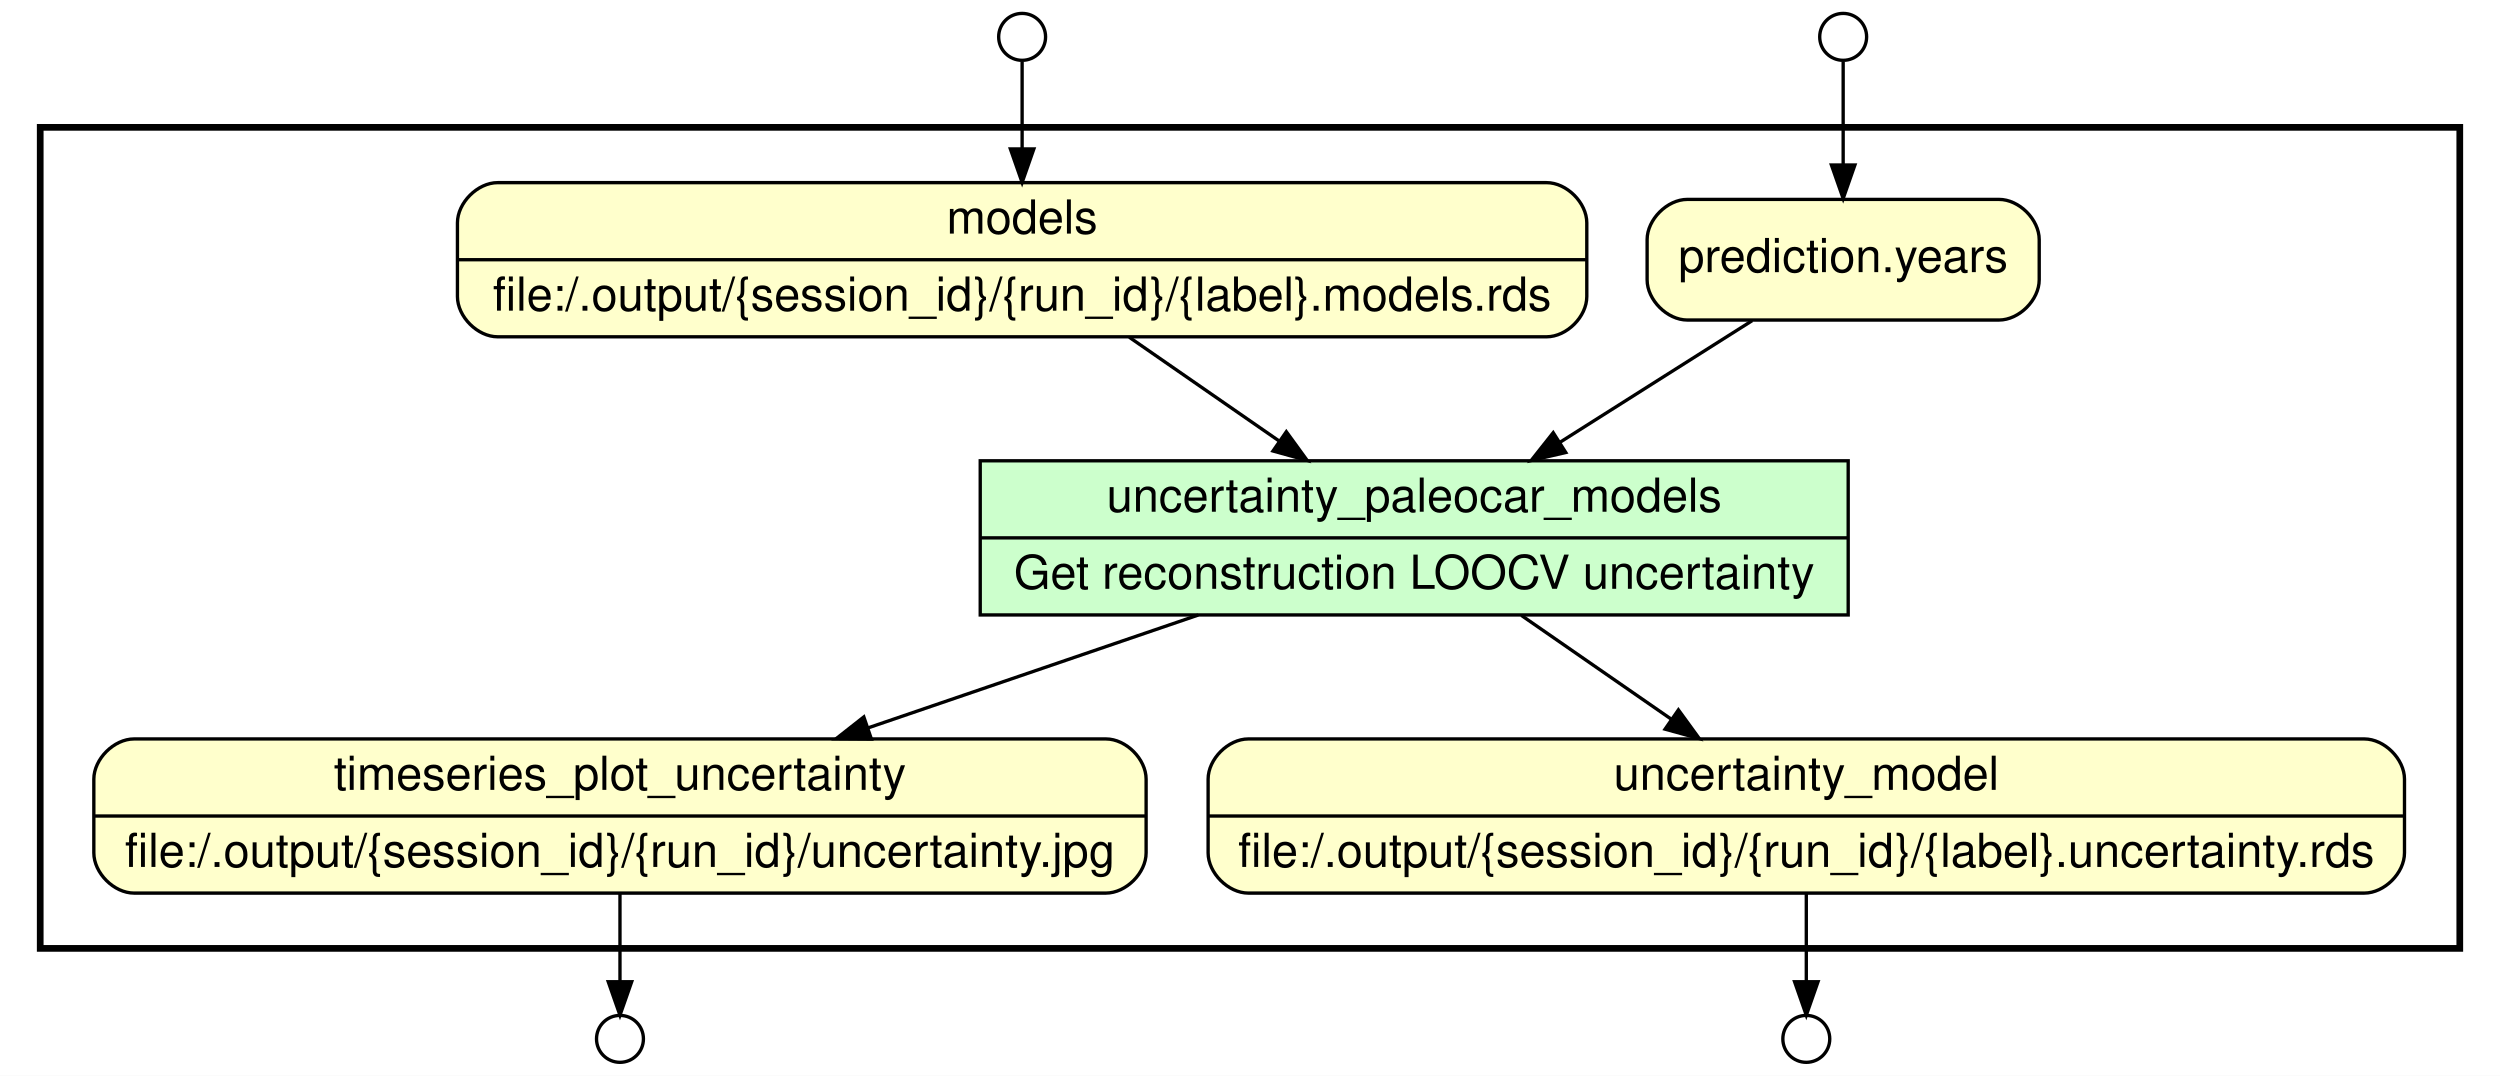
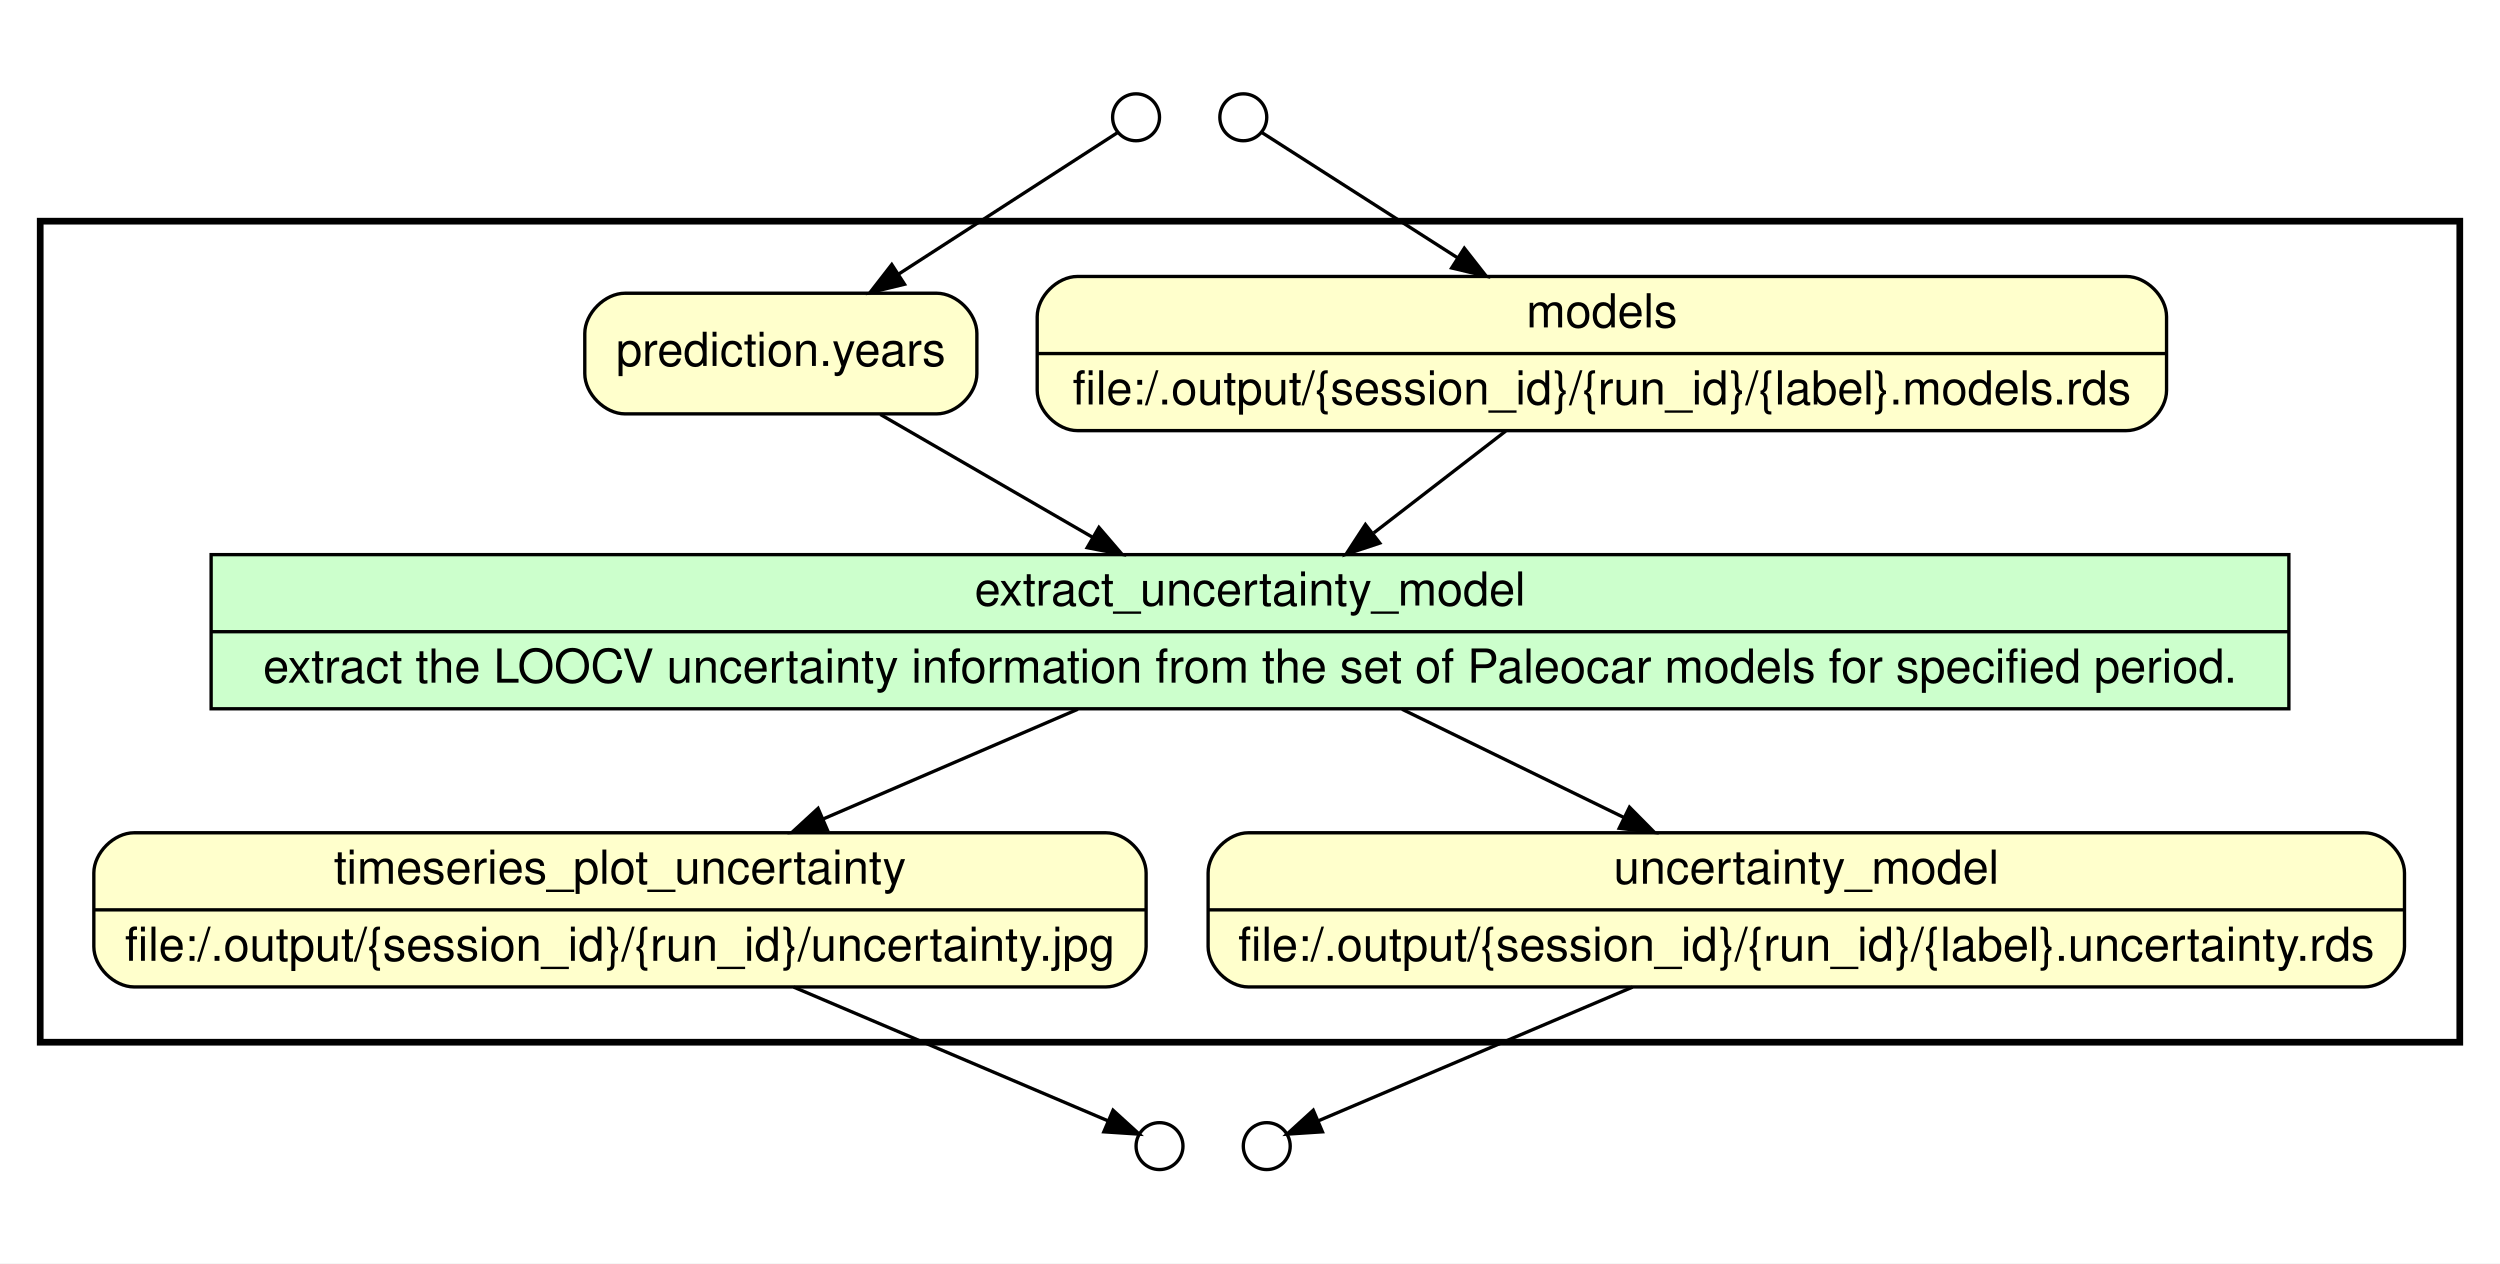
- <svg xmlns="http://www.w3.org/2000/svg" width="746pt" height="321pt" viewBox="0.00 0.00 746.00 321.00">
-   <g id="graph0" class="graph" transform="scale(1 1) rotate(0) translate(4 317)">
-     <polygon fill="white" stroke="none" points="-4,4 -4,-317 742,-317 742,4 -4,4" />
+ <svg xmlns="http://www.w3.org/2000/svg" width="746pt" height="377pt" viewBox="0.00 0.00 746.00 377.00">
+   <g id="graph0" class="graph" transform="scale(1 1) rotate(0) translate(4 373)">
+     <polygon fill="white" stroke="none" points="-4,4 -4,-373 742,-373 742,4 -4,4" />
    <g id="clust1" class="cluster">
-       <polygon fill="none" stroke="black" stroke-width="2" points="8,-34 8,-279 730,-279 730,-34 8,-34" />
+       <polygon fill="none" stroke="black" stroke-width="2" points="8,-62 8,-307 730,-307 730,-62 8,-62" />
    </g>
    <g id="clust2" class="cluster">
-       <polygon fill="none" stroke="black" stroke-width="0" points="16,-42 16,-271 722,-271 722,-42 16,-42" />
+       <polygon fill="none" stroke="black" stroke-width="0" points="16,-70 16,-299 722,-299 722,-70 16,-70" />
+     </g>
+     <g id="clust3" class="cluster">
+       <polygon fill="none" stroke="black" stroke-width="0" points="312,-315 312,-361 390,-361 390,-315 312,-315" />
+     </g>
+     <g id="clust4" class="cluster">
+       <polygon fill="none" stroke="black" stroke-width="0" points="320,-323 320,-353 382,-353 382,-323 320,-323" />
+     </g>
+     <g id="clust5" class="cluster">
+       <polygon fill="none" stroke="black" stroke-width="0" points="319,-8 319,-54 397,-54 397,-8 319,-8" />
+     </g>
+     <g id="clust6" class="cluster">
+       <polygon fill="none" stroke="black" stroke-width="0" points="327,-16 327,-46 389,-46 389,-16 327,-16" />
    </g>
    <g id="node1" class="node">
-       <polygon fill="#ccffcc" stroke="black" points="288.5,-133.5 288.5,-179.5 547.5,-179.5 547.5,-133.5 288.5,-133.5" />
-       <text text-anchor="middle" x="418" y="-164.3" font-family="Helvetica,sans-Serif" font-size="14.00">uncertainty_paleocar_models</text>
-       <polyline fill="none" stroke="black" points="288.5,-156.5 547.5,-156.5 " />
-       <text text-anchor="middle" x="418" y="-141.3" font-family="Helvetica,sans-Serif" font-size="14.00">Get reconstruction LOOCV uncertainty</text>
+       <polygon fill="#ccffcc" stroke="black" points="59,-161.5 59,-207.5 679,-207.5 679,-161.5 59,-161.5" />
+       <text text-anchor="middle" x="369" y="-192.3" font-family="Helvetica,sans-Serif" font-size="14.00">extract_uncertainty_model</text>
+       <polyline fill="none" stroke="black" points="59,-184.5 679,-184.5 " />
+       <text text-anchor="middle" x="369" y="-169.3" font-family="Helvetica,sans-Serif" font-size="14.00">extract the LOOCV uncertainty information from the set of Paleocar models for specified period.</text>
    </g>
    <g id="node2" class="node">
-       <path fill="#ffffcc" stroke="black" d="M36,-50.5C36,-50.5 326,-50.5 326,-50.5 332,-50.5 338,-56.5 338,-62.5 338,-62.5 338,-84.5 338,-84.5 338,-90.5 332,-96.5 326,-96.5 326,-96.5 36,-96.5 36,-96.5 30,-96.5 24,-90.5 24,-84.5 24,-84.5 24,-62.5 24,-62.5 24,-56.5 30,-50.5 36,-50.5" />
-       <text text-anchor="middle" x="181" y="-81.3" font-family="Helvetica,sans-Serif" font-size="14.00">timeseries_plot_uncertainty</text>
-       <polyline fill="none" stroke="black" points="24,-73.5 338,-73.5 " />
-       <text text-anchor="middle" x="181" y="-58.3" font-family="Helvetica,sans-Serif" font-size="14.00">file:/.output/{session_id}/{run_id}/uncertainty.jpg</text>
+       <path fill="#ffffcc" stroke="black" d="M36,-78.5C36,-78.5 326,-78.5 326,-78.5 332,-78.5 338,-84.5 338,-90.5 338,-90.5 338,-112.5 338,-112.5 338,-118.5 332,-124.5 326,-124.5 326,-124.5 36,-124.5 36,-124.5 30,-124.5 24,-118.5 24,-112.5 24,-112.5 24,-90.5 24,-90.5 24,-84.5 30,-78.5 36,-78.5" />
+       <text text-anchor="middle" x="181" y="-109.3" font-family="Helvetica,sans-Serif" font-size="14.00">timeseries_plot_uncertainty</text>
+       <polyline fill="none" stroke="black" points="24,-101.5 338,-101.5 " />
+       <text text-anchor="middle" x="181" y="-86.3" font-family="Helvetica,sans-Serif" font-size="14.00">file:/.output/{session_id}/{run_id}/uncertainty.jpg</text>
    </g>
    <g id="edge1" class="edge">
-       <path fill="none" stroke="black" d="M353.552,-133.473C323.118,-123.072 286.63,-110.601 255.062,-99.812" />
-       <polygon fill="black" stroke="black" points="256.03,-96.444 245.435,-96.522 253.766,-103.068 256.03,-96.444" />
+       <path fill="none" stroke="black" d="M317.628,-161.366C294.106,-151.232 266.066,-139.151 241.527,-128.578" />
+       <polygon fill="black" stroke="black" points="242.879,-125.349 232.31,-124.607 240.109,-131.778 242.879,-125.349" />
    </g>
    <g id="node3" class="node">
-       <path fill="#ffffcc" stroke="black" d="M368.5,-50.5C368.5,-50.5 701.5,-50.5 701.5,-50.5 707.5,-50.5 713.5,-56.5 713.5,-62.5 713.5,-62.5 713.5,-84.5 713.5,-84.5 713.5,-90.5 707.5,-96.5 701.5,-96.5 701.5,-96.5 368.5,-96.5 368.5,-96.5 362.5,-96.5 356.5,-90.5 356.5,-84.5 356.5,-84.5 356.5,-62.5 356.5,-62.5 356.5,-56.5 362.5,-50.5 368.5,-50.5" />
-       <text text-anchor="middle" x="535" y="-81.3" font-family="Helvetica,sans-Serif" font-size="14.00">uncertainty_model</text>
-       <polyline fill="none" stroke="black" points="356.5,-73.5 713.5,-73.5 " />
-       <text text-anchor="middle" x="535" y="-58.3" font-family="Helvetica,sans-Serif" font-size="14.00">file:/.output/{session_id}/{run_id}/{label}.uncertainty.rds</text>
+       <path fill="#ffffcc" stroke="black" d="M368.5,-78.5C368.5,-78.5 701.5,-78.5 701.5,-78.5 707.5,-78.5 713.5,-84.5 713.5,-90.5 713.5,-90.5 713.5,-112.5 713.5,-112.5 713.5,-118.5 707.5,-124.5 701.5,-124.5 701.5,-124.5 368.5,-124.5 368.5,-124.5 362.5,-124.5 356.5,-118.5 356.5,-112.5 356.5,-112.5 356.5,-90.5 356.5,-90.5 356.5,-84.5 362.5,-78.5 368.5,-78.5" />
+       <text text-anchor="middle" x="535" y="-109.3" font-family="Helvetica,sans-Serif" font-size="14.00">uncertainty_model</text>
+       <polyline fill="none" stroke="black" points="356.5,-101.5 713.5,-101.5 " />
+       <text text-anchor="middle" x="535" y="-86.3" font-family="Helvetica,sans-Serif" font-size="14.00">file:/.output/{session_id}/{run_id}/{label}.uncertainty.rds</text>
    </g>
    <g id="edge2" class="edge">
-       <path fill="none" stroke="black" d="M449.971,-133.366C463.771,-123.812 480.07,-112.528 494.688,-102.409" />
-       <polygon fill="black" stroke="black" points="496.838,-105.177 503.068,-96.607 492.854,-99.421 496.838,-105.177" />
+       <path fill="none" stroke="black" d="M414.36,-161.366C434.855,-151.366 459.235,-139.47 480.696,-128.998" />
+       <polygon fill="black" stroke="black" points="482.242,-132.138 489.695,-124.607 479.173,-125.847 482.242,-132.138" />
    </g>
    <g id="node8" class="node">
-       <ellipse fill="#ffffff" stroke="black" cx="181" cy="-7" rx="7" ry="7" />
+       <ellipse fill="#ffffff" stroke="black" cx="342" cy="-31" rx="7" ry="7" />
    </g>
    <g id="edge7" class="edge">
-       <path fill="none" stroke="black" d="M181,-50.303C181,-41.685 181,-32.002 181,-24.078" />
-       <polygon fill="black" stroke="black" points="184.5,-24.053 181,-14.053 177.5,-24.053 184.5,-24.053" />
+       <path fill="none" stroke="black" d="M232.828,-78.449C265.392,-64.594 305.157,-47.675 326.569,-38.565" />
+       <polygon fill="black" stroke="black" points="328.127,-41.706 335.958,-34.571 325.386,-35.265 328.127,-41.706" />
    </g>
    <g id="node9" class="node">
-       <ellipse fill="#ffffff" stroke="black" cx="535" cy="-7" rx="7" ry="7" />
+       <ellipse fill="#ffffff" stroke="black" cx="374" cy="-31" rx="7" ry="7" />
    </g>
    <g id="edge8" class="edge">
-       <path fill="none" stroke="black" d="M535,-50.303C535,-41.685 535,-32.002 535,-24.078" />
-       <polygon fill="black" stroke="black" points="538.5,-24.053 535,-14.053 531.5,-24.053 538.5,-24.053" />
+       <path fill="none" stroke="black" d="M483.172,-78.449C450.608,-64.594 410.843,-47.675 389.431,-38.565" />
+       <polygon fill="black" stroke="black" points="390.614,-35.265 380.042,-34.571 387.873,-41.706 390.614,-35.265" />
    </g>
    <g id="node4" class="node">
-       <path fill="#ffffcc" stroke="black" d="M144.5,-216.5C144.5,-216.5 457.5,-216.5 457.5,-216.5 463.5,-216.5 469.5,-222.5 469.5,-228.5 469.5,-228.5 469.5,-250.5 469.5,-250.5 469.5,-256.5 463.5,-262.5 457.5,-262.5 457.5,-262.5 144.5,-262.5 144.5,-262.5 138.5,-262.5 132.5,-256.5 132.5,-250.5 132.5,-250.5 132.5,-228.5 132.5,-228.5 132.5,-222.5 138.5,-216.5 144.5,-216.5" />
-       <text text-anchor="middle" x="301" y="-247.3" font-family="Helvetica,sans-Serif" font-size="14.00">models</text>
-       <polyline fill="none" stroke="black" points="132.5,-239.5 469.5,-239.5 " />
-       <text text-anchor="middle" x="301" y="-224.3" font-family="Helvetica,sans-Serif" font-size="14.00">file:/.output/{session_id}/{run_id}/{label}.models.rds</text>
+       <path fill="#ffffcc" stroke="black" d="M317.5,-244.5C317.5,-244.5 630.5,-244.5 630.5,-244.5 636.5,-244.5 642.5,-250.5 642.5,-256.5 642.5,-256.5 642.5,-278.5 642.5,-278.5 642.5,-284.5 636.5,-290.5 630.5,-290.5 630.5,-290.5 317.5,-290.5 317.5,-290.5 311.5,-290.5 305.5,-284.5 305.5,-278.5 305.5,-278.5 305.5,-256.5 305.5,-256.5 305.5,-250.5 311.5,-244.5 317.5,-244.5" />
+       <text text-anchor="middle" x="474" y="-275.3" font-family="Helvetica,sans-Serif" font-size="14.00">models</text>
+       <polyline fill="none" stroke="black" points="305.5,-267.5 642.5,-267.5 " />
+       <text text-anchor="middle" x="474" y="-252.3" font-family="Helvetica,sans-Serif" font-size="14.00">file:/.output/{session_id}/{run_id}/{label}.models.rds</text>
    </g>
    <g id="edge3" class="edge">
-       <path fill="none" stroke="black" d="M332.971,-216.366C346.771,-206.812 363.07,-195.528 377.688,-185.409" />
-       <polygon fill="black" stroke="black" points="379.838,-188.177 386.068,-179.607 375.854,-182.421 379.838,-188.177" />
+       <path fill="none" stroke="black" d="M445.308,-244.366C433.155,-234.991 418.842,-223.949 405.915,-213.977" />
+       <polygon fill="black" stroke="black" points="407.713,-210.944 397.657,-207.607 403.437,-216.486 407.713,-210.944" />
    </g>
    <g id="node5" class="node">
-       <path fill="#ffffcc" stroke="black" d="M592.5,-257.5C592.5,-257.5 499.5,-257.5 499.5,-257.5 493.5,-257.5 487.5,-251.5 487.5,-245.5 487.5,-245.5 487.5,-233.5 487.5,-233.5 487.5,-227.5 493.5,-221.5 499.5,-221.5 499.5,-221.5 592.5,-221.5 592.5,-221.5 598.5,-221.5 604.5,-227.5 604.5,-233.5 604.5,-233.5 604.5,-245.5 604.5,-245.5 604.5,-251.5 598.5,-257.5 592.5,-257.5" />
-       <text text-anchor="middle" x="546" y="-235.8" font-family="Helvetica,sans-Serif" font-size="14.00">prediction.years</text>
+       <path fill="#ffffcc" stroke="black" d="M275.5,-285.5C275.5,-285.5 182.5,-285.5 182.5,-285.5 176.5,-285.5 170.5,-279.5 170.5,-273.5 170.5,-273.5 170.5,-261.5 170.5,-261.5 170.5,-255.5 176.5,-249.5 182.5,-249.5 182.5,-249.5 275.5,-249.5 275.5,-249.5 281.5,-249.5 287.5,-255.5 287.5,-261.5 287.5,-261.5 287.5,-273.5 287.5,-273.5 287.5,-279.5 281.5,-285.5 275.5,-285.5" />
+       <text text-anchor="middle" x="229" y="-263.8" font-family="Helvetica,sans-Serif" font-size="14.00">prediction.years</text>
    </g>
    <g id="edge4" class="edge">
-       <path fill="none" stroke="black" d="M518.854,-221.322C502.181,-210.771 480.445,-197.016 461.423,-184.979" />
-       <polygon fill="black" stroke="black" points="463.224,-181.977 452.903,-179.587 459.481,-187.892 463.224,-181.977" />
+       <path fill="none" stroke="black" d="M258.69,-249.322C277.091,-238.676 301.129,-224.768 322.067,-212.654" />
+       <polygon fill="black" stroke="black" points="323.922,-215.624 330.825,-207.587 320.417,-209.565 323.922,-215.624" />
    </g>
    <g id="node6" class="node">
-       <ellipse fill="#ffffff" stroke="black" cx="301" cy="-306" rx="7" ry="7" />
+       <ellipse fill="#ffffff" stroke="black" cx="367" cy="-338" rx="7" ry="7" />
    </g>
    <g id="edge5" class="edge">
-       <path fill="none" stroke="black" d="M301,-298.58C301,-292.384 301,-282.516 301,-272.66" />
-       <polygon fill="black" stroke="black" points="304.5,-272.548 301,-262.548 297.5,-272.548 304.5,-272.548" />
+       <path fill="none" stroke="black" d="M372.453,-333.509C383.291,-326.571 408.443,-310.469 431.002,-296.027" />
+       <polygon fill="black" stroke="black" points="432.95,-298.935 439.485,-290.596 429.176,-293.04 432.95,-298.935" />
    </g>
    <g id="node7" class="node">
-       <ellipse fill="#ffffff" stroke="black" cx="546" cy="-306" rx="7" ry="7" />
+       <ellipse fill="#ffffff" stroke="black" cx="335" cy="-338" rx="7" ry="7" />
    </g>
    <g id="edge6" class="edge">
-       <path fill="none" stroke="black" d="M546,-298.58C546,-291.358 546,-279.151 546,-267.786" />
-       <polygon fill="black" stroke="black" points="549.5,-267.753 546,-257.753 542.5,-267.753 549.5,-267.753" />
+       <path fill="none" stroke="black" d="M329.598,-333.509C317.649,-325.787 288.138,-306.716 264.15,-291.215" />
+       <polygon fill="black" stroke="black" points="265.904,-288.181 255.605,-285.693 262.104,-294.06 265.904,-288.181" />
    </g>
  </g>
</svg>
